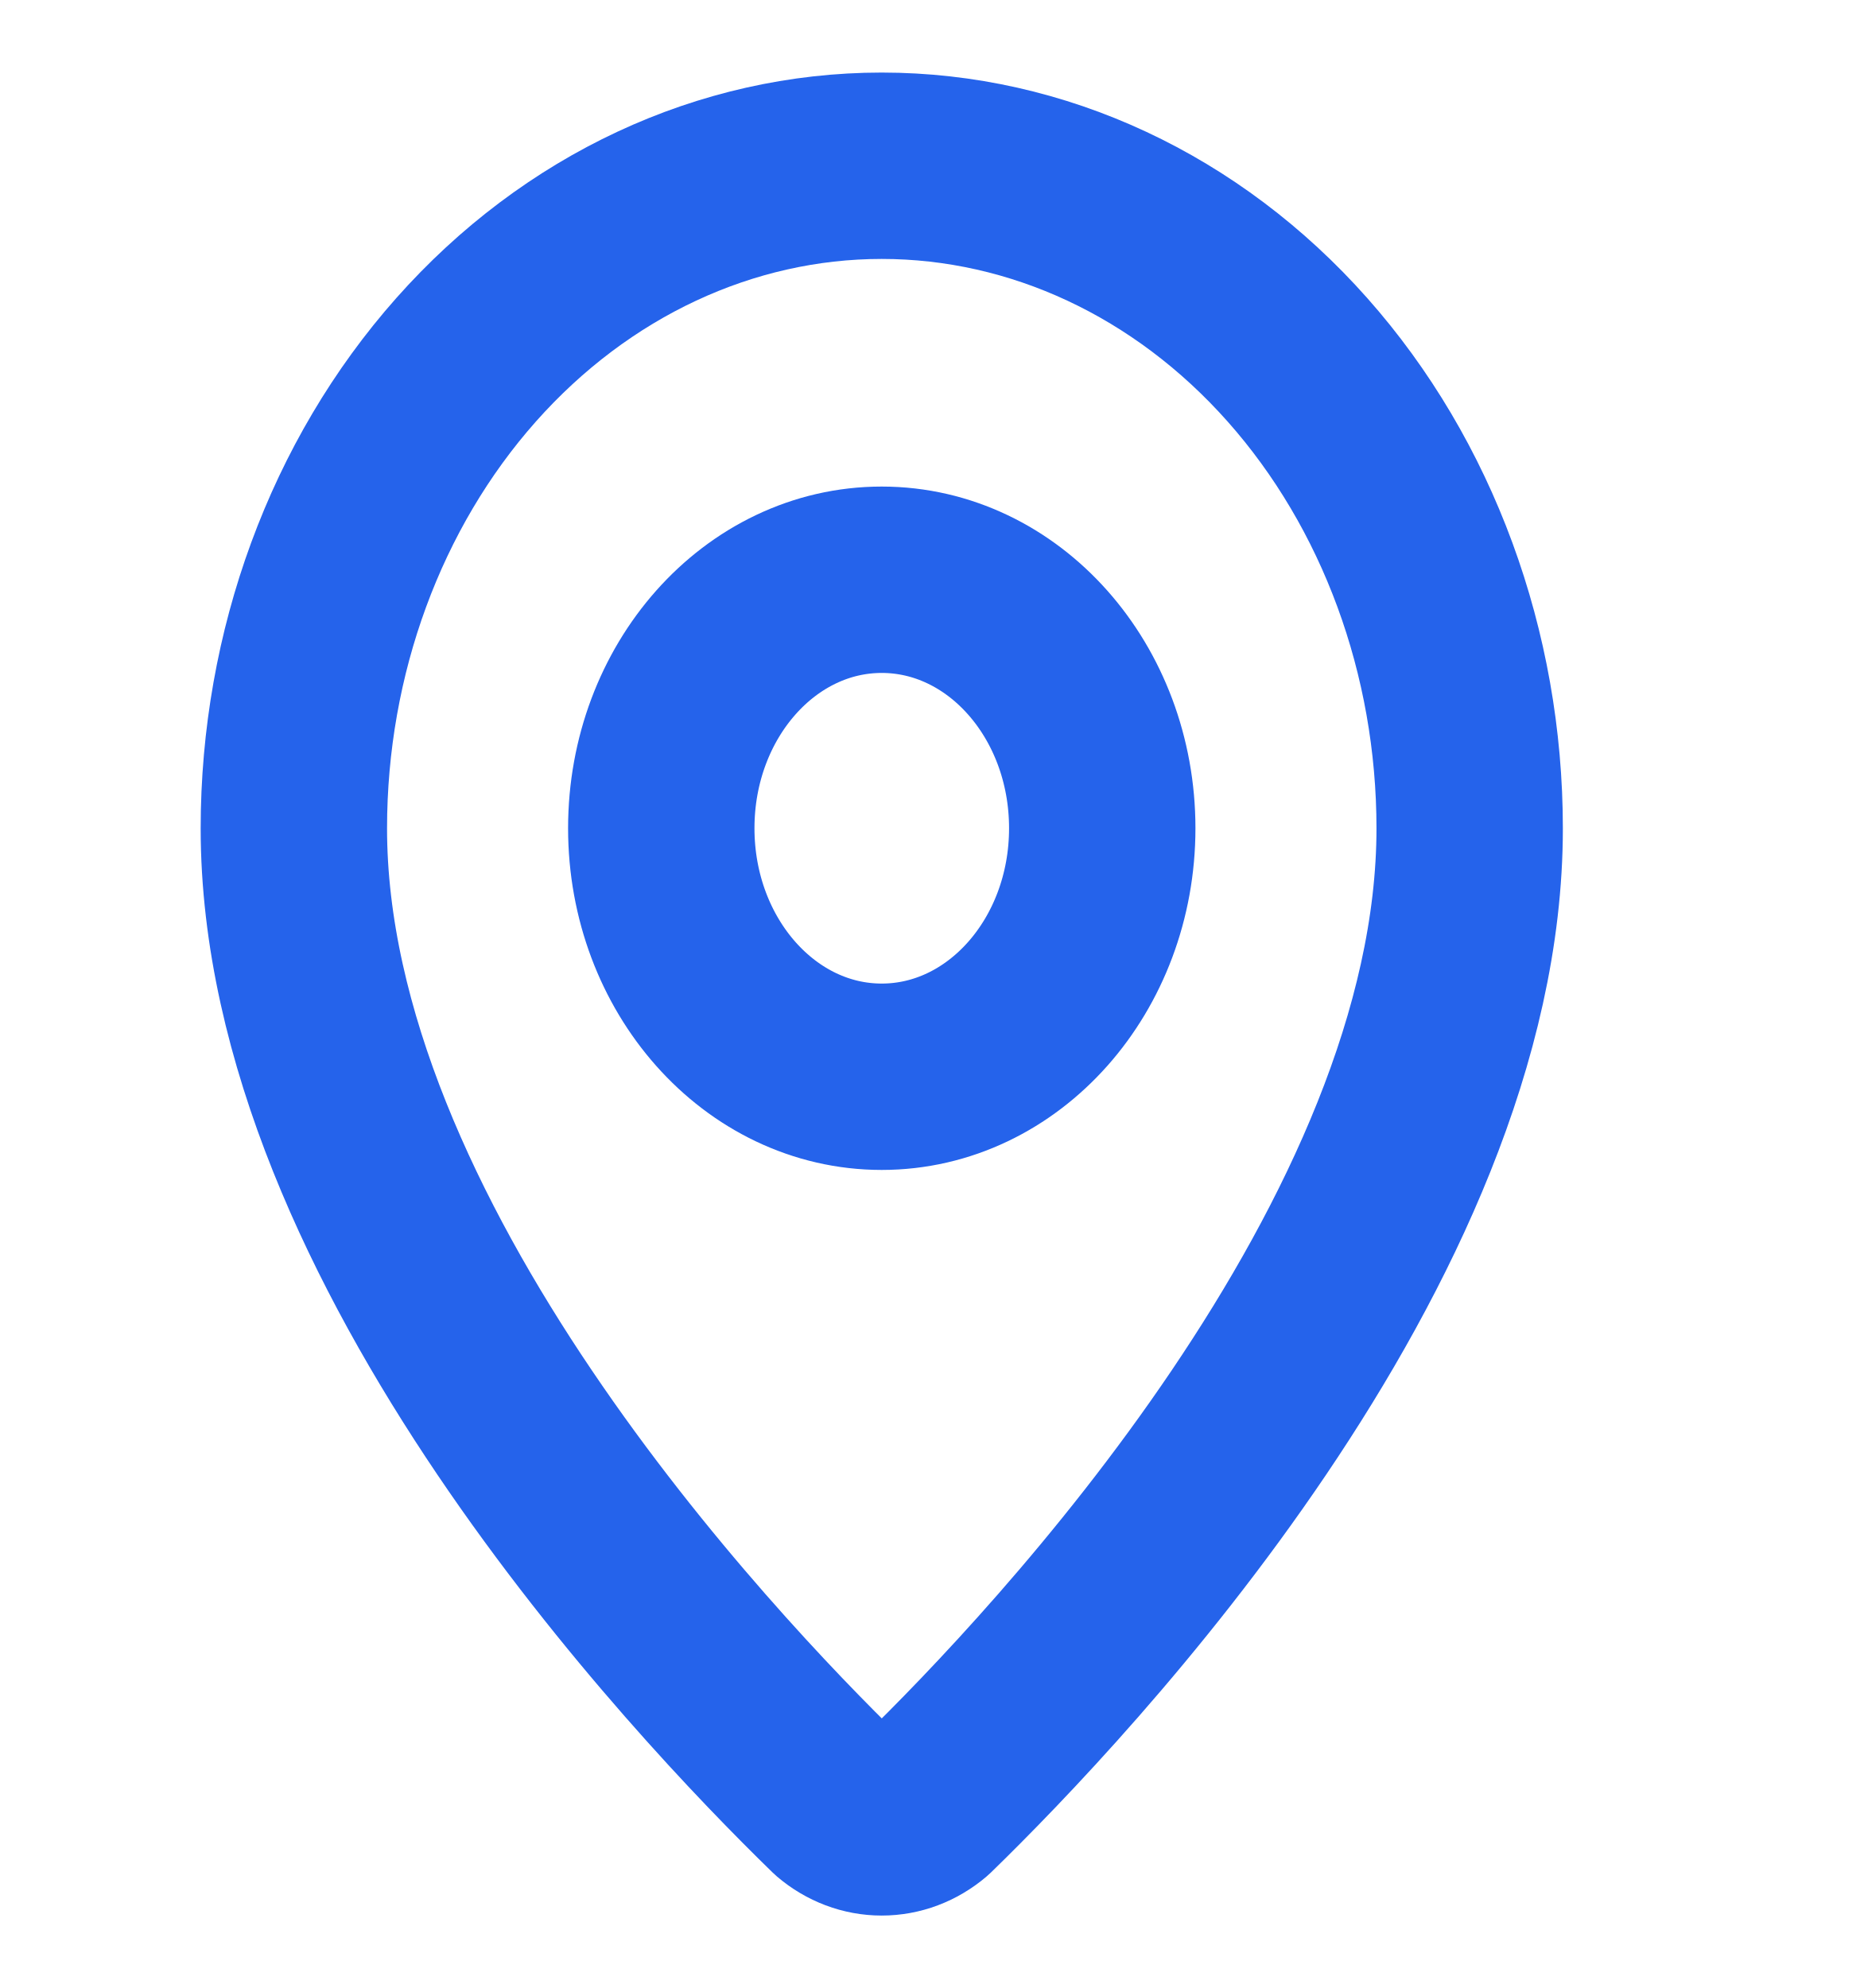
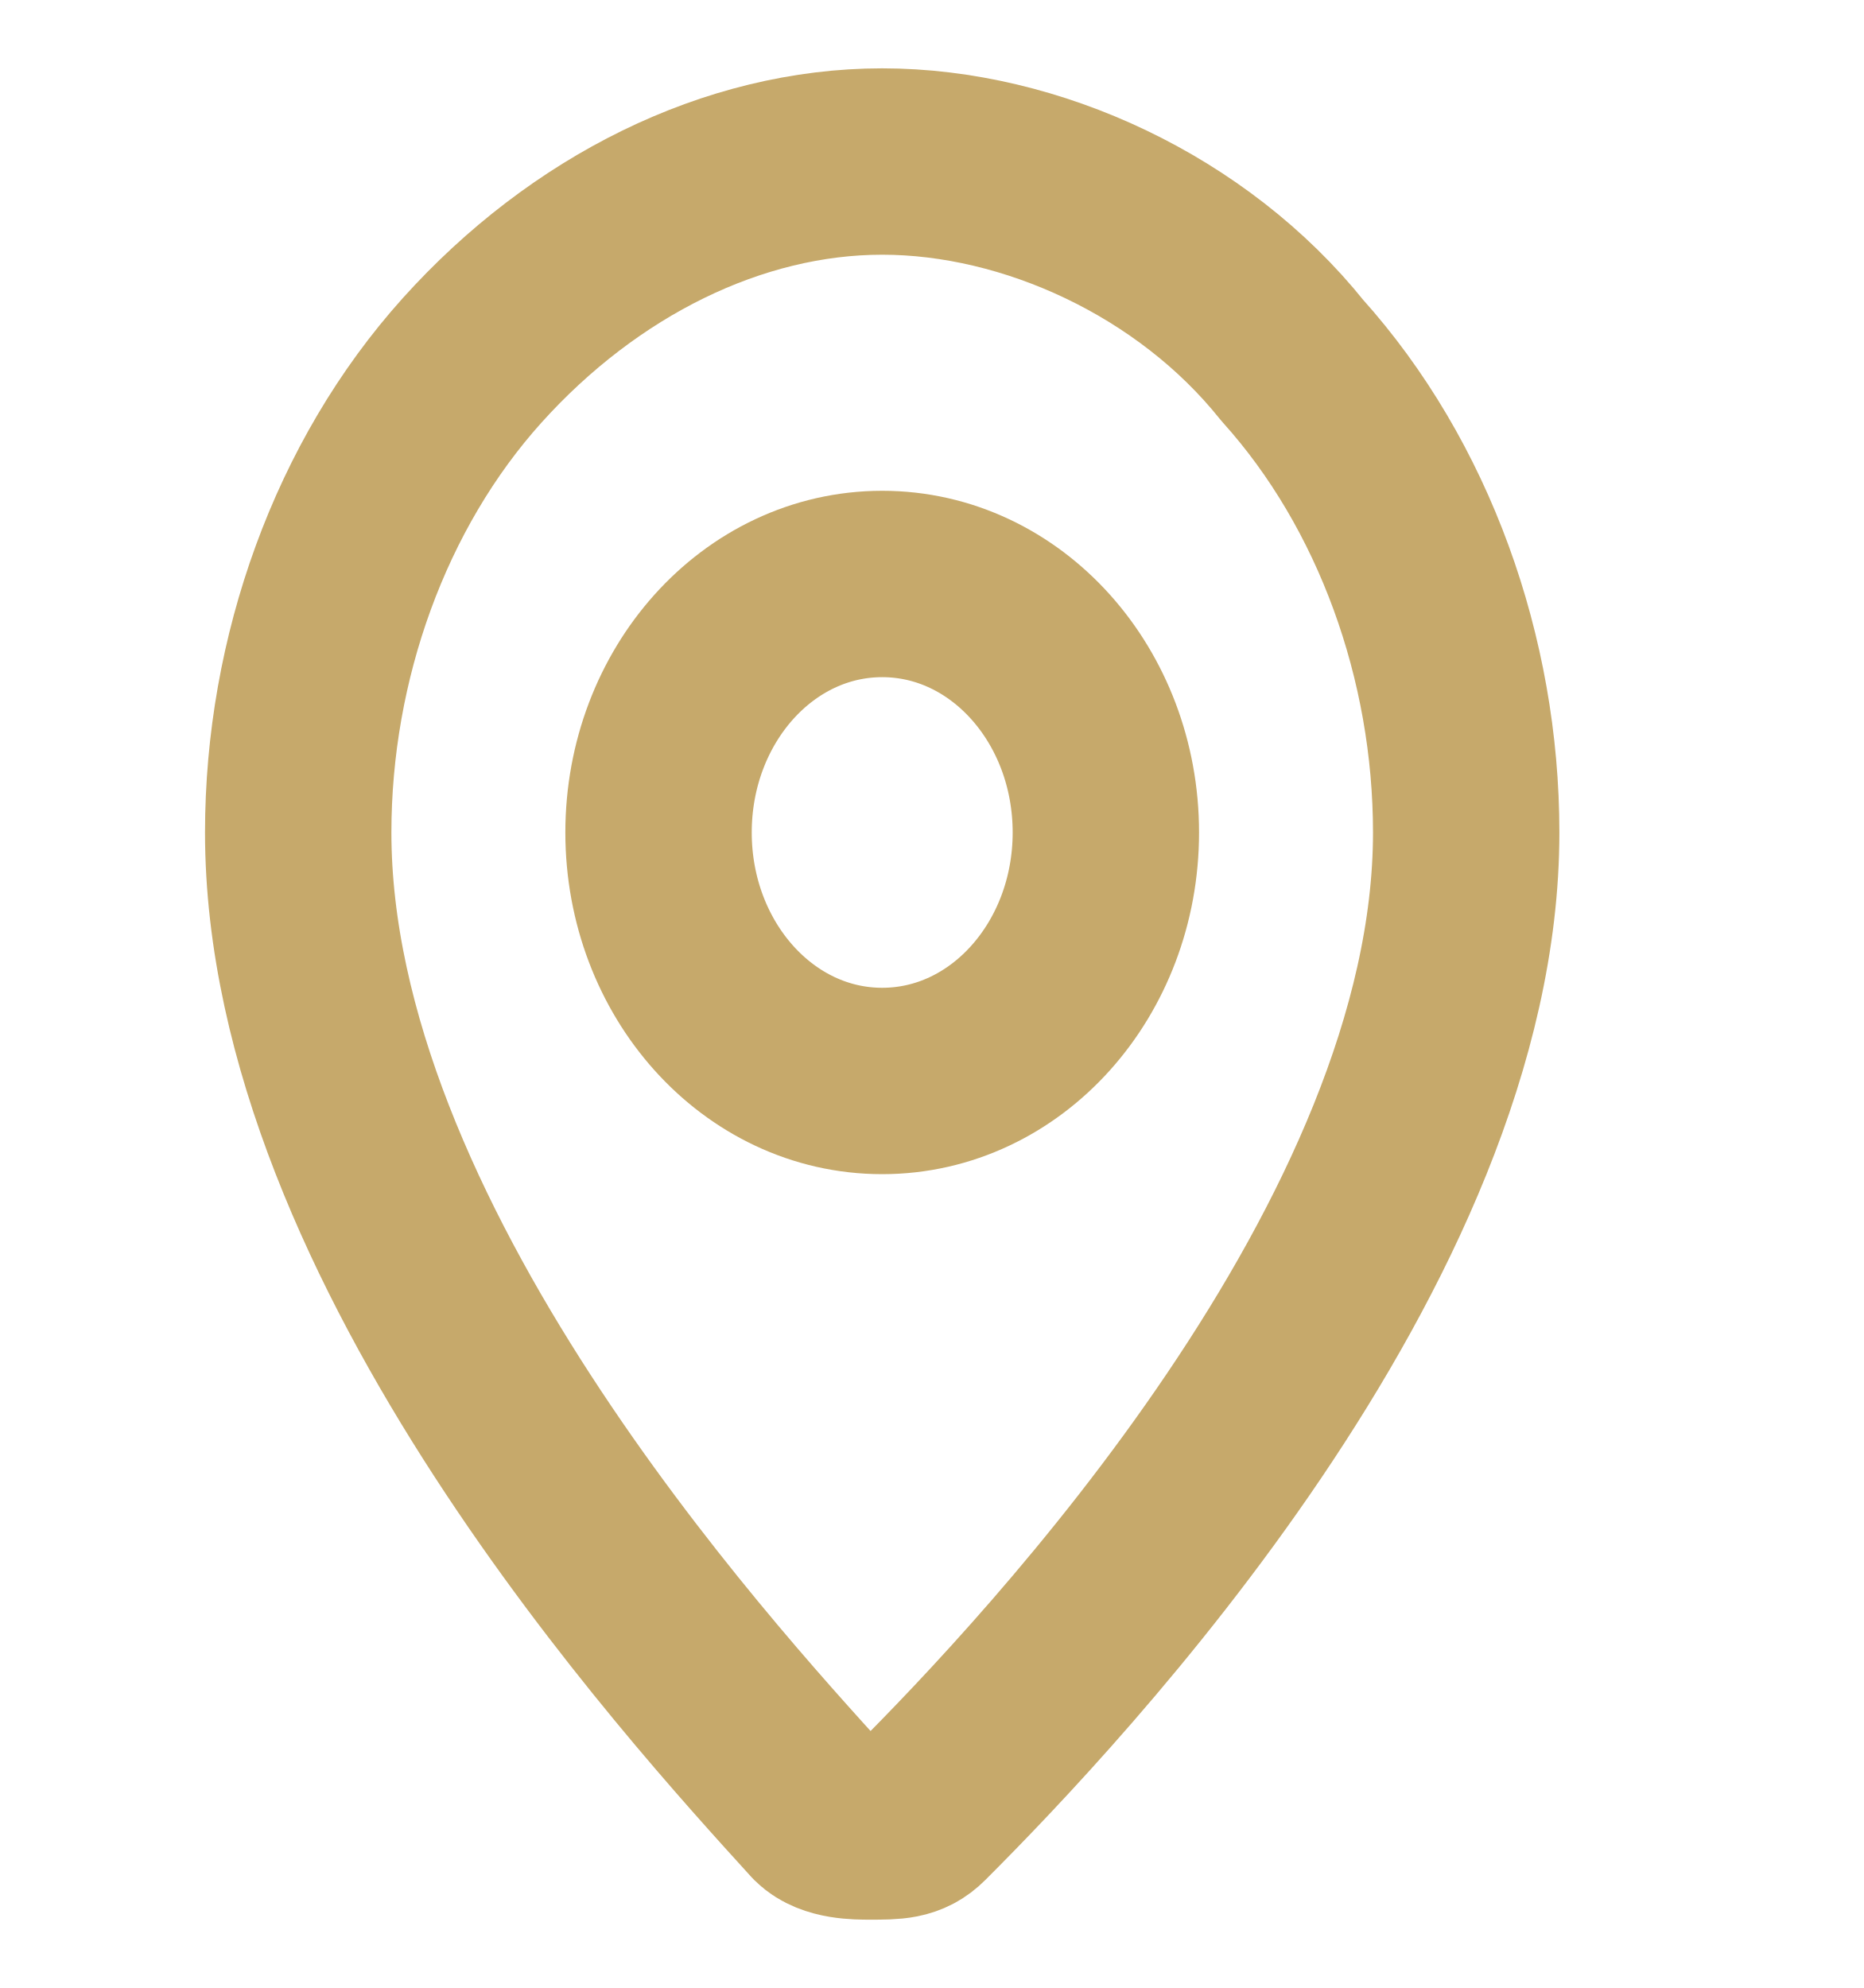
- <svg xmlns="http://www.w3.org/2000/svg" width="15" height="16" viewBox="0 0 15 16" fill="none">
-   <path d="M11.828 6.667C11.828 9.996 8.552 13.463 7.452 14.533C7.349 14.62 7.225 14.667 7.096 14.667C6.968 14.667 6.843 14.62 6.741 14.533C5.641 13.463 2.365 9.996 2.365 6.667C2.365 5.253 2.864 3.896 3.751 2.896C4.638 1.896 5.842 1.334 7.096 1.334C8.351 1.334 9.555 1.896 10.442 2.896C11.329 3.896 11.828 5.253 11.828 6.667Z" stroke="#2563EB" stroke-width="1.5" stroke-linecap="round" stroke-linejoin="round" />
-   <path d="M7.096 8.666C8.076 8.666 8.871 7.771 8.871 6.666C8.871 5.561 8.076 4.666 7.096 4.666C6.117 4.666 5.322 5.561 5.322 6.666C5.322 7.771 6.117 8.666 7.096 8.666Z" stroke="#2563EB" stroke-width="1.5" stroke-linecap="round" stroke-linejoin="round" />
+ <svg xmlns="http://www.w3.org/2000/svg" version="1.1" id="Layer_1" x="0px" y="0px" viewBox="0 0 15 16" style="enable-background:new 0 0 15 16;" xml:space="preserve">
+   <style type="text/css">
+ 	.st0{fill:none;stroke:#C6A96B;stroke-width:1.5;stroke-linecap:round;stroke-linejoin:round;}
+ </style>
+   <path class="st0" d="M11.8,6.7c0,3.3-3.3,6.8-4.4,7.9c-0.1,0.1-0.2,0.1-0.4,0.1c-0.1,0-0.3,0-0.4-0.1C5.6,13.5,2.4,10,2.4,6.7  c0-1.4,0.5-2.8,1.4-3.8c0.9-1,2.1-1.6,3.3-1.6s2.5,0.6,3.3,1.6C11.3,3.9,11.8,5.3,11.8,6.7z" />
+   <path class="st0" d="M7.1,8.7c1,0,1.8-0.9,1.8-2s-0.8-2-1.8-2s-1.8,0.9-1.8,2S6.1,8.7,7.1,8.7z" />
</svg>
